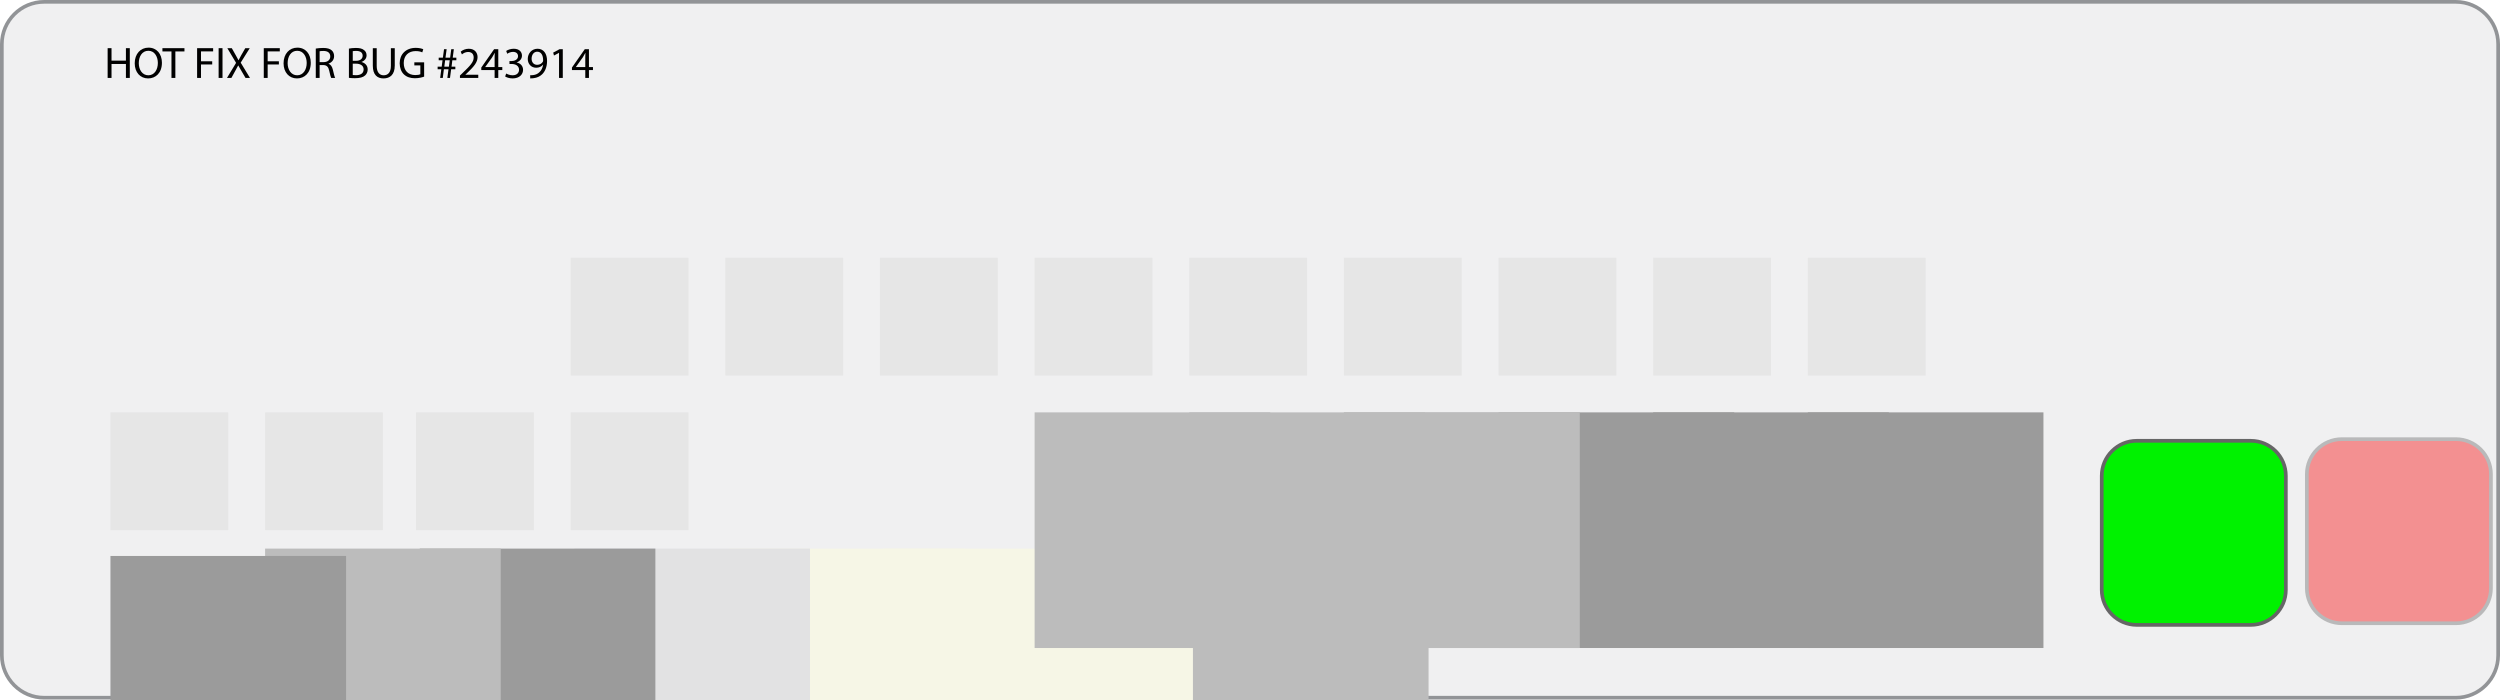
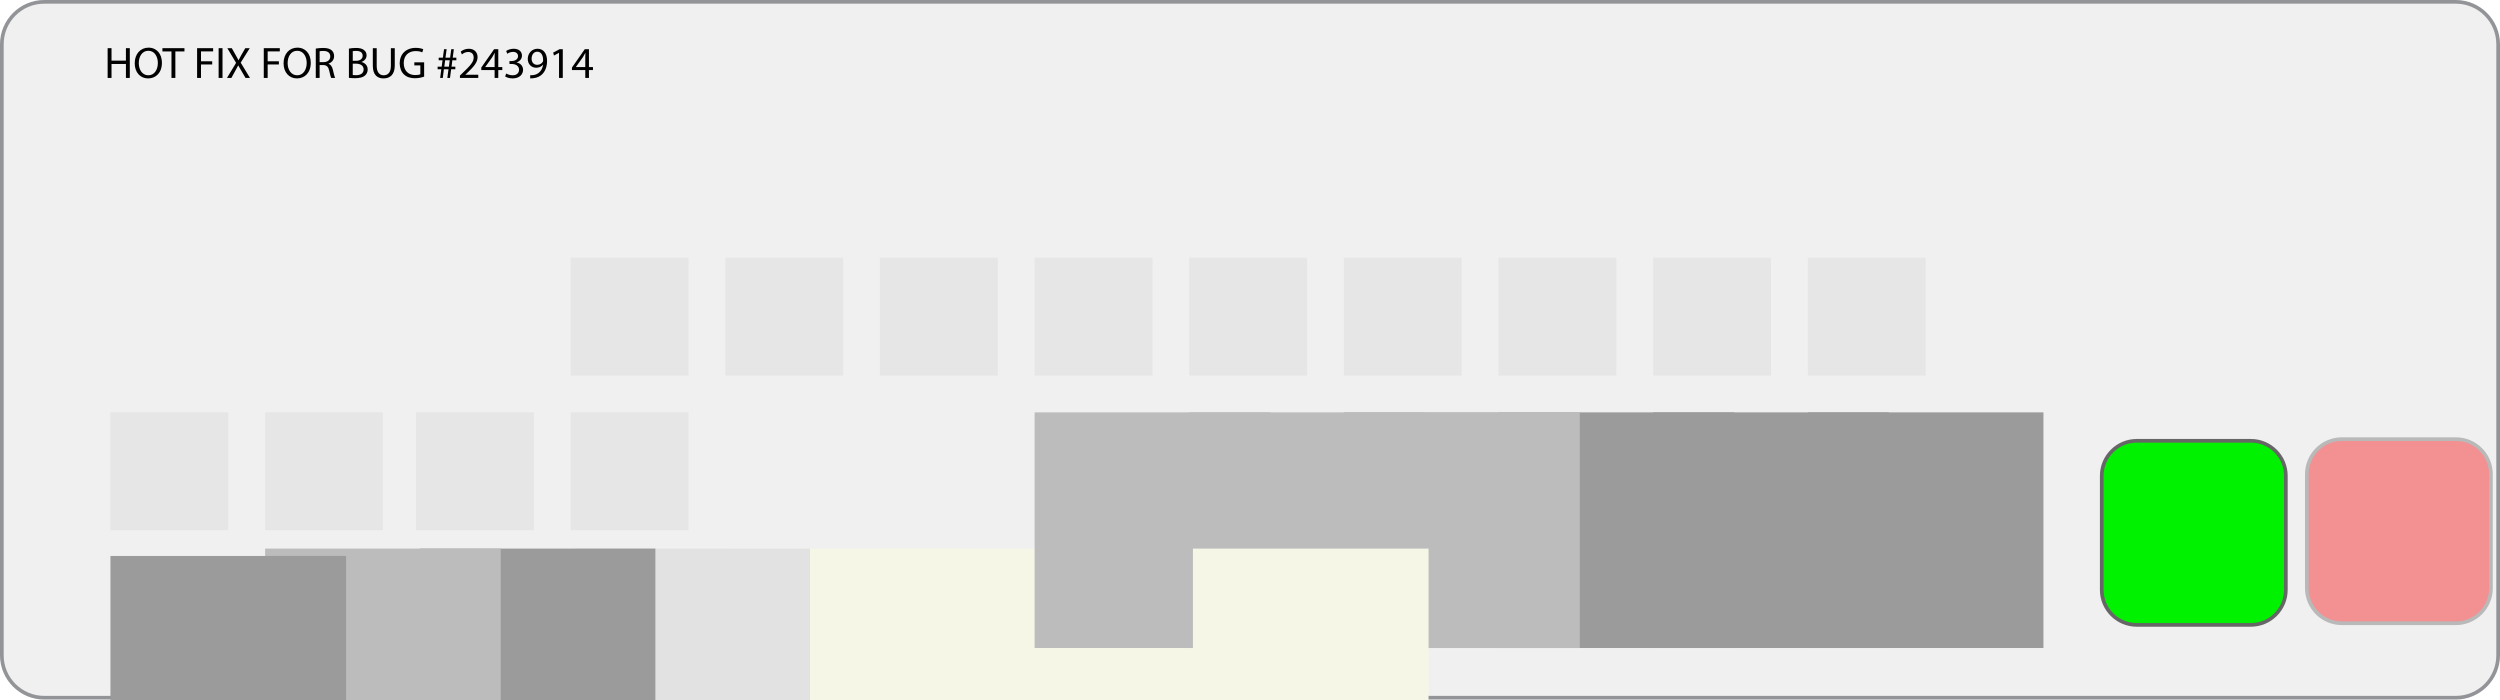
<svg xmlns="http://www.w3.org/2000/svg" version="1.1" id="hotfixNB243914-layer" x="0px" y="0px" width="679px" height="190px" viewBox="0 0 679 190" style="enable-background:new 0 0 679 190;" xml:space="preserve">
  <g id="hotfixNB243914">
    <g id="helper">
      <g>
        <path style="fill:#F0F0F1;" d="M12,189.5c-6.341,0-11.5-5.159-11.5-11.5V12C0.5,5.659,5.659,0.5,12,0.5h655     c6.341,0,11.5,5.159,11.5,11.5v166c0,6.341-5.159,11.5-11.5,11.5H12z" />
        <path style="fill:#929497;" d="M667,1c6.065,0,11,4.935,11,11v166c0,6.065-4.935,11-11,11H12c-6.065,0-11-4.935-11-11V12     C1,5.935,5.935,1,12,1H667 M667,0H12C5.4,0,0,5.4,0,12v166c0,6.6,5.4,12,12,12h655c6.6,0,12-5.4,12-12V12C679,5.4,673.6,0,667,0     L667,0z" />
      </g>
      <g>
        <path d="M30.289,13.083v3.383h3.91v-3.383h1.055v8.084h-1.055v-3.79h-3.91v3.79h-1.056v-8.084H30.289z" />
        <path d="M43.978,17.041c0,2.771-1.691,4.258-3.754,4.258c-2.147,0-3.634-1.667-3.634-4.113c0-2.567,1.583-4.246,3.742-4.246     C42.55,12.939,43.978,14.631,43.978,17.041z M37.693,17.161c0,1.739,0.936,3.286,2.591,3.286c1.655,0,2.59-1.523,2.59-3.358     c0-1.619-0.839-3.298-2.579-3.298C38.557,13.791,37.693,15.398,37.693,17.161z" />
        <path d="M46.572,13.971h-2.458v-0.888h5.985v0.888h-2.471v7.196h-1.056V13.971z" />
        <path d="M53.533,13.083h4.354v0.876h-3.298v2.687h3.046v0.863h-3.046v3.658h-1.055V13.083z" />
        <path d="M60.433,13.083v8.084h-1.056v-8.084H60.433z" />
        <path d="M66.683,21.167l-1.043-1.787c-0.419-0.684-0.671-1.127-0.923-1.595h-0.024c-0.228,0.468-0.468,0.899-0.875,1.606     l-0.972,1.775h-1.199l2.471-4.09l-2.375-3.994h1.211l1.067,1.896c0.3,0.527,0.528,0.936,0.744,1.367H64.8     c0.228-0.479,0.432-0.852,0.731-1.367l1.091-1.896h1.211l-2.458,3.935l2.519,4.149H66.683z" />
        <path d="M71.641,13.083h4.354v0.876h-3.298v2.687h3.046v0.863h-3.046v3.658h-1.055V13.083z" />
        <path d="M84.405,17.041c0,2.771-1.691,4.258-3.754,4.258c-2.147,0-3.634-1.667-3.634-4.113c0-2.567,1.583-4.246,3.742-4.246     C82.978,12.939,84.405,14.631,84.405,17.041z M78.121,17.161c0,1.739,0.936,3.286,2.59,3.286c1.655,0,2.591-1.523,2.591-3.358     c0-1.619-0.839-3.298-2.579-3.298C78.984,13.791,78.121,15.398,78.121,17.161z" />
        <path d="M85.765,13.191c0.528-0.096,1.295-0.168,2.003-0.168c1.116,0,1.847,0.216,2.339,0.66     c0.396,0.359,0.636,0.911,0.636,1.547c0,1.056-0.672,1.763-1.511,2.051v0.036c0.612,0.216,0.983,0.791,1.175,1.631     c0.264,1.127,0.456,1.907,0.624,2.219h-1.08c-0.132-0.24-0.312-0.924-0.528-1.931c-0.24-1.115-0.684-1.535-1.631-1.571h-0.983     v3.502h-1.044V13.191z M86.809,16.873h1.067c1.115,0,1.823-0.611,1.823-1.535c0-1.043-0.755-1.499-1.859-1.499     c-0.504,0-0.852,0.036-1.031,0.084V16.873z" />
        <path d="M94.765,13.203c0.456-0.107,1.188-0.18,1.907-0.18c1.043,0,1.715,0.18,2.207,0.588c0.42,0.312,0.684,0.791,0.684,1.427     c0,0.792-0.528,1.476-1.367,1.775v0.036c0.768,0.18,1.667,0.815,1.667,2.015c0,0.695-0.276,1.235-0.696,1.619     c-0.551,0.516-1.463,0.756-2.782,0.756c-0.72,0-1.271-0.048-1.619-0.097V13.203z M95.808,16.514h0.948     c1.091,0,1.739-0.588,1.739-1.367c0-0.936-0.708-1.319-1.763-1.319c-0.479,0-0.755,0.036-0.923,0.072V16.514z M95.808,20.375     c0.216,0.036,0.504,0.049,0.875,0.049c1.08,0,2.075-0.396,2.075-1.571c0-1.092-0.948-1.56-2.087-1.56h-0.864V20.375z" />
        <path d="M102.312,13.083v4.798c0,1.799,0.804,2.566,1.883,2.566c1.188,0,1.967-0.791,1.967-2.566v-4.798h1.055v4.726     c0,2.482-1.307,3.49-3.058,3.49c-1.655,0-2.902-0.936-2.902-3.454v-4.762H102.312z" />
        <path d="M115.197,20.808c-0.468,0.18-1.403,0.443-2.495,0.443c-1.224,0-2.231-0.312-3.022-1.067     c-0.696-0.672-1.127-1.751-1.127-3.011c0-2.41,1.667-4.174,4.377-4.174c0.936,0,1.679,0.204,2.027,0.372l-0.264,0.852     c-0.432-0.204-0.972-0.348-1.787-0.348c-1.967,0-3.25,1.224-3.25,3.25c0,2.051,1.223,3.263,3.118,3.263     c0.684,0,1.151-0.097,1.391-0.216v-2.411h-1.631v-0.84h2.663V20.808z" />
        <path d="M119.544,21.167l0.312-2.351h-0.996v-0.708h1.104l0.228-1.739h-1.043v-0.707h1.139l0.312-2.291h0.708l-0.312,2.291h1.26     l0.3-2.291h0.708l-0.3,2.291h0.983v0.707h-1.091l-0.216,1.739h1.031v0.708h-1.14l-0.312,2.351h-0.72l0.312-2.351h-1.248     l-0.3,2.351H119.544z M121.919,18.108l0.228-1.739h-1.247l-0.228,1.739H121.919z" />
        <path d="M124.92,21.167V20.52l0.828-0.804c1.991-1.895,2.902-2.902,2.902-4.078c0-0.791-0.372-1.522-1.535-1.522     c-0.708,0-1.295,0.359-1.655,0.659l-0.335-0.743c0.527-0.444,1.307-0.792,2.195-0.792c1.679,0,2.387,1.151,2.387,2.267     c0,1.439-1.044,2.603-2.687,4.186l-0.612,0.576v0.023h3.49v0.876H124.92z" />
        <path d="M134.338,21.167v-2.135h-3.622v-0.684l3.478-4.978h1.14v4.846h1.091v0.815h-1.091v2.135H134.338z M134.338,18.217v-2.603     c0-0.408,0.012-0.815,0.036-1.224h-0.036c-0.24,0.456-0.432,0.792-0.647,1.151l-1.907,2.65v0.024H134.338z" />
        <path d="M137.484,19.968c0.3,0.18,0.983,0.479,1.727,0.479c1.343,0,1.775-0.852,1.763-1.511c-0.012-1.092-0.996-1.56-2.015-1.56     h-0.587v-0.791h0.587c0.768,0,1.739-0.396,1.739-1.319c0-0.624-0.396-1.176-1.367-1.176c-0.624,0-1.224,0.276-1.559,0.516     l-0.288-0.768c0.42-0.3,1.211-0.6,2.051-0.6c1.535,0,2.231,0.911,2.231,1.859c0,0.815-0.492,1.499-1.439,1.847v0.024     c0.96,0.18,1.728,0.899,1.739,1.99c0,1.247-0.983,2.339-2.842,2.339c-0.875,0-1.643-0.275-2.027-0.527L137.484,19.968z" />
        <path d="M144,20.424c0.228,0.023,0.492,0,0.852-0.036c0.612-0.084,1.188-0.324,1.631-0.756c0.516-0.468,0.887-1.151,1.031-2.062     h-0.036c-0.432,0.527-1.055,0.827-1.847,0.827c-1.392,0-2.291-1.056-2.291-2.387c0-1.476,1.067-2.771,2.663-2.771     s2.579,1.283,2.579,3.298c0,1.703-0.576,2.902-1.343,3.646c-0.6,0.588-1.427,0.947-2.267,1.043     c-0.384,0.061-0.72,0.072-0.972,0.061V20.424z M144.383,15.95c0,0.971,0.588,1.654,1.5,1.654c0.708,0,1.259-0.348,1.535-0.815     c0.06-0.107,0.096-0.216,0.096-0.396c0-1.331-0.492-2.351-1.607-2.351C145.019,14.043,144.383,14.834,144.383,15.95z" />
        <path d="M151.834,14.354h-0.024l-1.355,0.731l-0.204-0.803l1.703-0.912h0.899v7.796h-1.02V14.354z" />
        <path d="M158.962,21.167v-2.135h-3.622v-0.684l3.478-4.978h1.139v4.846h1.092v0.815h-1.092v2.135H158.962z M158.962,18.217     v-2.603c0-0.408,0.012-0.815,0.036-1.224h-0.036c-0.24,0.456-0.432,0.792-0.648,1.151l-1.907,2.65v0.024H158.962z" />
      </g>
    </g>
    <g id="meegotouch-text-editor-horizontal-center">
      <rect x="282" y="149" style="fill:#F6F6E6;" width="64" height="64" />
    </g>
    <g id="meegotouch-text-editor-horizontal-left">
      <rect x="240" y="149" style="fill:#F6F6E6;" width="64" height="64" />
    </g>
    <g id="meegotouch-text-editor-horizontal-right">
      <rect x="198" y="149" style="fill:#F6F6E6;" width="64" height="64" />
    </g>
    <g id="meegotouch-text-editor-mode-horizontal-right">
      <rect x="156" y="149" style="fill:#e2e2e3;" width="64" height="64" />
    </g>
    <g id="meegotouch-text-editor-mode-pressed-horizontal-right">
      <rect x="114" y="149" style="fill:#9b9b9b;" width="64" height="64" />
    </g>
    <g id="meegotouch-text-editor-mode-selected-horizontal-right">
      <rect x="72" y="149" style="fill:#bcbcbc;" width="64" height="64" />
    </g>
    <g id="meegotouch-text-editor-pressed-horizontal-center">
      <rect x="30" y="151" style="fill:#9b9b9b;" width="64" height="64" />
    </g>
    <g id="meegotouch-text-editor-pressed-horizontal-left">
      <rect x="491" y="112" style="fill:#9b9b9b;" width="64" height="64" />
    </g>
    <g id="meegotouch-text-editor-pressed-horizontal-right">
      <rect x="449" y="112" style="fill:#9b9b9b;" width="64" height="64" />
    </g>
    <g id="meegotouch-text-editor-pressed">
      <rect x="407" y="112" style="fill:#9b9b9b;" width="64" height="64" />
    </g>
    <g id="meegotouch-text-editor-selected-horizontal-center">
      <rect x="365" y="112" style="fill:#bcbcbc;" width="64" height="64" />
    </g>
    <g id="meegotouch-text-editor-selected">
      <rect x="365" y="112" style="fill:#bcbcbc;" width="64" height="64" />
    </g>
    <g id="meegotouch-text-editor-selected-horizontal-left">
      <rect x="323" y="112" style="fill:#bcbcbc;" width="64" height="64" />
    </g>
    <g id="meegotouch-text-editor-selected-horizontal-right">
      <rect x="281" y="112" style="fill:#bcbcbc;" width="64" height="64" />
    </g>
    <g id="meegotouch-text-editor">
-       <rect x="324" y="149" style="fill:#bcbcbc;" width="64" height="64" />
+       <rect x="324" y="149" style="fill:#F6F6E6;" width="64" height="64" />
    </g>
    <g id="keypad-section-background_0_0">
      <rect x="155" y="112" style="fill:#E6E6E6;" width="32" height="32" />
    </g>
    <g id="dialer-call-button-background_0_0">
      <rect x="113" y="112" style="fill:#E6E6E6;" width="32" height="32" />
    </g>
    <g id="album_x5F_thumbnail_bg_0_0">
      <rect x="72" y="112" style="fill:#E6E6E6;" width="32" height="32" />
    </g>
    <g id="landscape-listItem-bg_0_0">
      <rect x="30" y="112" style="fill:#E6E6E6;" width="32" height="32" />
    </g>
    <g id="landscape-crumbbar-bg_0_0">
      <rect x="491" y="70" style="fill:#E6E6E6;" width="32" height="32" />
    </g>
    <g id="meegotouch-text-frame-inverted-background">
      <rect x="449" y="70" style="fill:#E6E6E6;" width="32" height="32" />
    </g>
    <g id="meegotouch-groupheader-background">
      <rect x="407" y="70" style="fill:#E6E6E6;" width="32" height="32" />
    </g>
    <g id="meegotouch-groupheader-inverted-background">
      <rect x="365" y="70" style="fill:#E6E6E6;" width="32" height="32" />
    </g>
    <g id="meegotouch-viewmenu-border">
      <rect x="323" y="70" style="fill:#E6E6E6;" width="32" height="32" />
    </g>
    <g id="meegotouch-inbox-subicon-inverted-background">
      <rect x="281" y="70" style="fill:#E6E6E6;" width="32" height="32" />
    </g>
    <g id="meegotouch-inbox-subicon-background">
      <rect x="239" y="70" style="fill:#E6E6E6;" width="32" height="32" />
    </g>
    <g id="meegotouch-countbubble-inverted-background-large">
      <rect x="197" y="70" style="fill:#E6E6E6;" width="32" height="32" />
    </g>
    <g id="meegotouch-countbubble-background-large">
      <rect x="155" y="70" style="fill:#E6E6E6;" width="32" height="32" />
    </g>
    <g id="meegotouch-button-negative-background-selected" style="opacity:0.4" transform="translate(221.039,-467.2261)">
      <g id="g400">
        <path style="fill:#f70000" d="m 415,636.5 c -5.238,0 -9.5,-4.262 -9.5,-9.5 v -31 c 0,-5.238 4.262,-9.5 9.5,-9.5 h 31 c 5.238,0 9.5,4.262 9.5,9.5 v 31 c 0,5.238 -4.262,9.5 -9.5,9.5 h -31 z" id="path402" />
        <path style="fill:#666666" d="m 446,587 c 4.962,0 9,4.037 9,9 v 31 c 0,4.963 -4.038,9 -9,9 h -31 c -4.962,0 -9,-4.037 -9,-9 v -31 c 0,-4.963 4.038,-9 9,-9 h 31 m 0,-1 h -31 c -5.5,0 -10,4.5 -10,10 v 31 c 0,5.5 4.5,10 10,10 h 31 c 5.5,0 10,-4.5 10,-10 v -31 c 0,-5.5 -4.5,-10 -10,-10 l 0,0 z" id="path404" />
      </g>
    </g>
    <g id="meegotouch-button-positive-background-selected" transform="translate(226.3333,-346.7797)">
      <g id="g443">
        <path style="fill:#00f200" d="m 354,516.5 c -5.238,0 -9.5,-4.262 -9.5,-9.5 v -31 c 0,-5.238 4.262,-9.5 9.5,-9.5 h 31 c 5.238,0 9.5,4.262 9.5,9.5 v 31 c 0,5.238 -4.262,9.5 -9.5,9.5 h -31 z" id="path445" />
        <path style="fill:#666666" d="m 385,467 c 4.962,0 9,4.037 9,9 v 31 c 0,4.963 -4.038,9 -9,9 h -31 c -4.962,0 -9,-4.037 -9,-9 v -31 c 0,-4.963 4.038,-9 9,-9 h 31 m 0,-1 h -31 c -5.5,0 -10,4.5 -10,10 v 31 c 0,5.5 4.5,10 10,10 h 31 c 5.5,0 10,-4.5 10,-10 v -31 c 0,-5.5 -4.5,-10 -10,-10 l 0,0 z" id="path447" />
      </g>
    </g>
  </g>
</svg>
